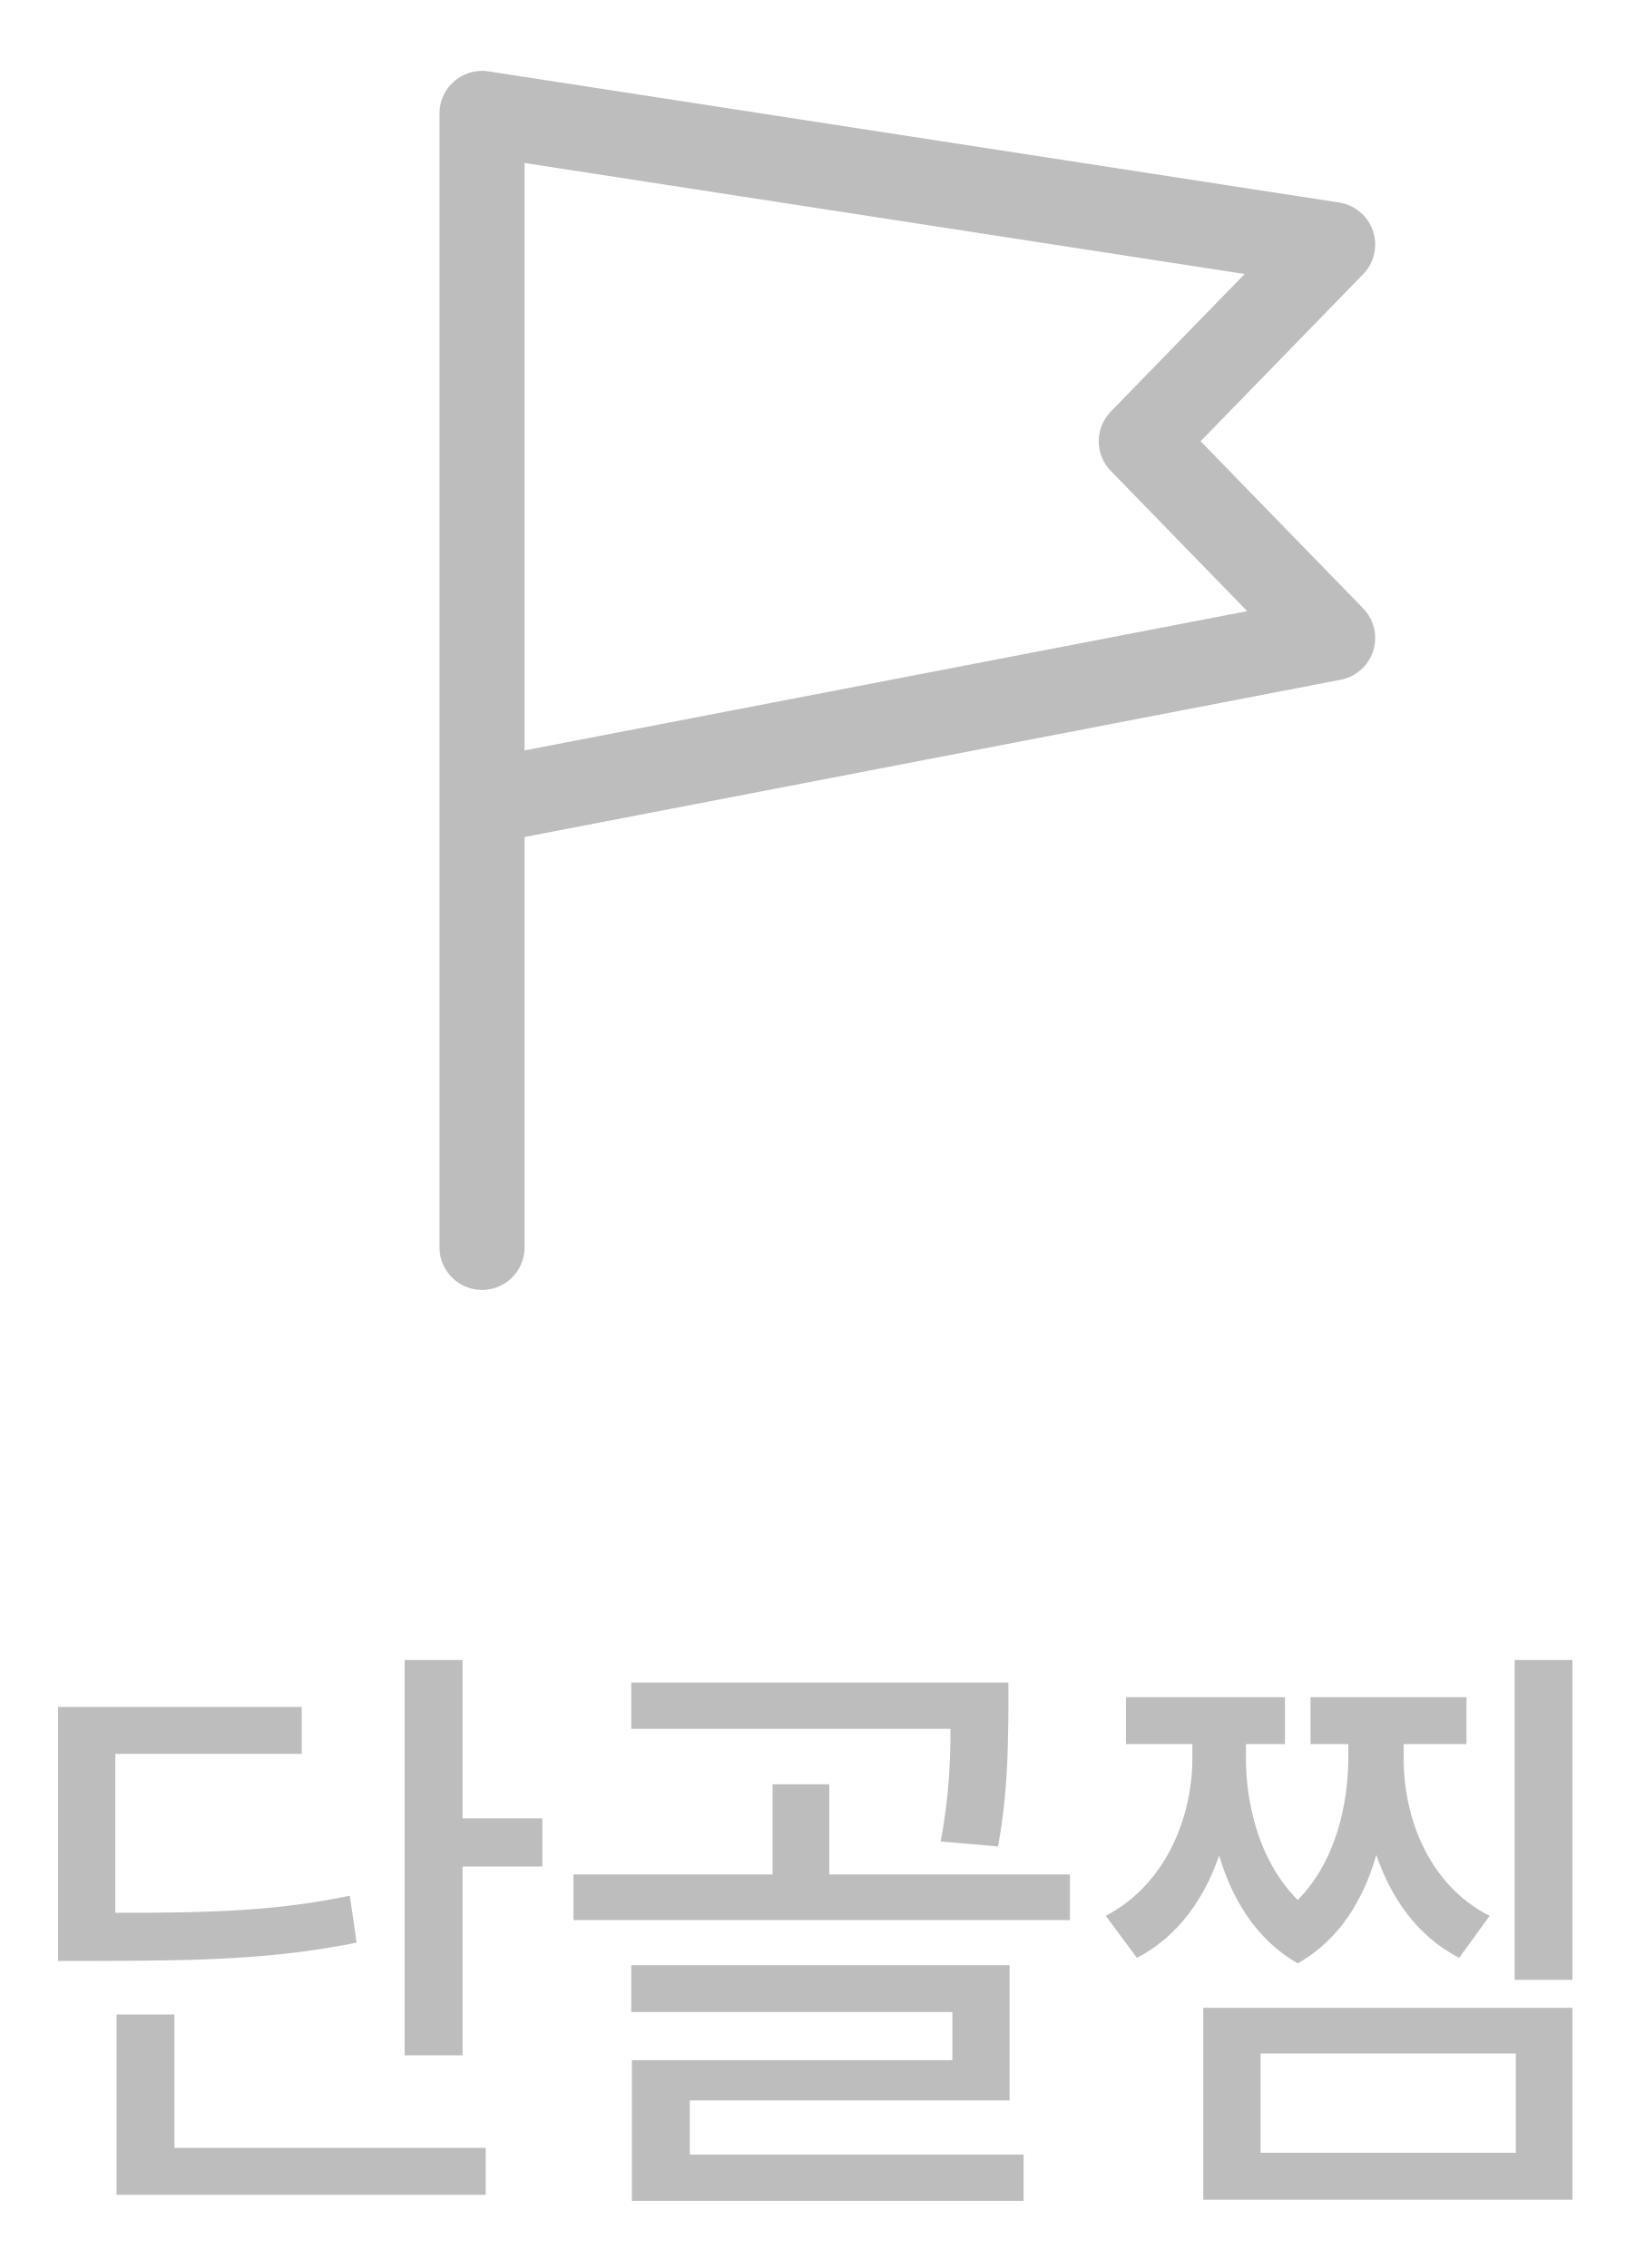
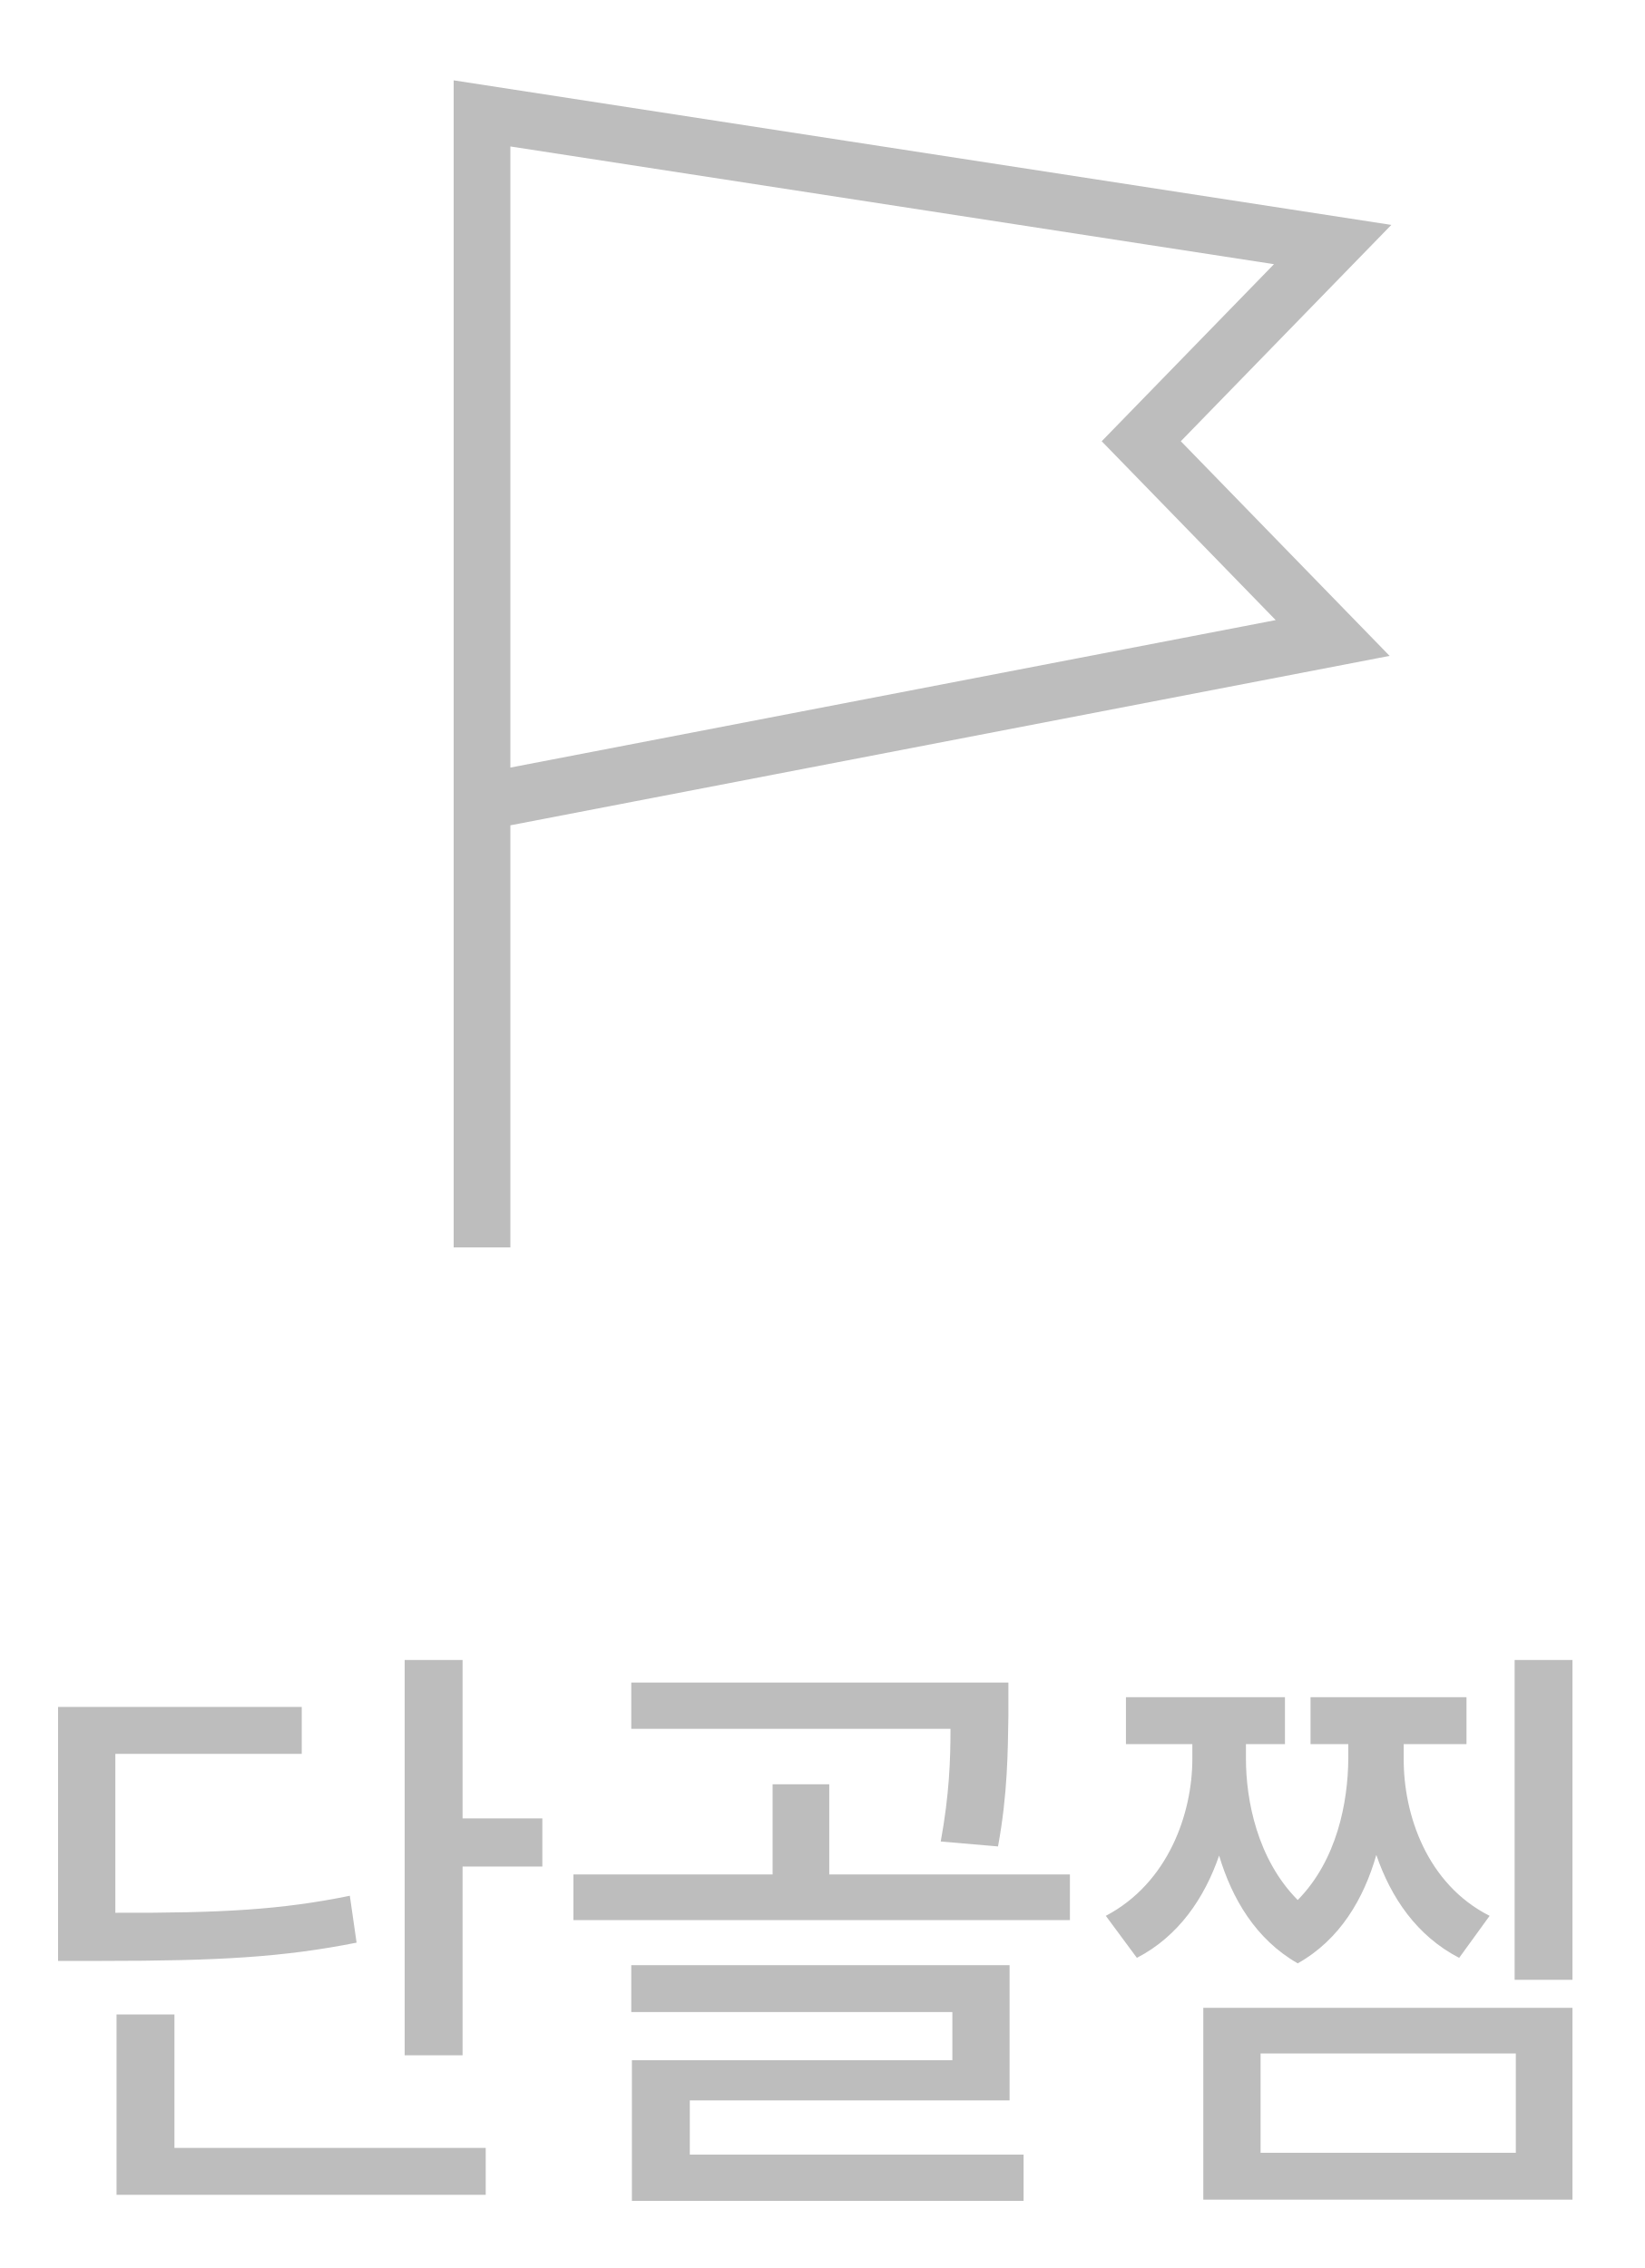
<svg xmlns="http://www.w3.org/2000/svg" width="29" height="40" viewBox="0 0 29 40" fill="none">
-   <path d="M8.5 22V14.143M8.5 14.143V2L23.5 4.313L20.125 7.782L23.5 11.252L8.5 14.143Z" stroke="#BDBDBD" stroke-width="1.5" stroke-linecap="round" stroke-linejoin="round" />
+   <path d="M8.5 22V14.143M8.5 14.143V2L23.5 4.313L20.125 7.782L23.5 11.252L8.5 14.143Z" stroke="#BDBDBD" strokeWidth="1.5" strokeLinecap="round" strokeLinejoin="round" />
  <path d="M8.157 29.277H7.136V36.249H8.157V32.919H9.564V32.07H8.157V29.277ZM1.024 34.584H1.787C3.849 34.584 4.988 34.52 6.288 34.262L6.169 33.435C4.961 33.682 3.908 33.741 2.034 33.735V30.932H5.321V30.105H1.024V34.584ZM2.055 38.709H8.565V37.882H3.076V35.529H2.055V38.709ZM17.782 29.675H11.132V30.491H16.761C16.761 31.039 16.74 31.651 16.589 32.478L17.599 32.565C17.771 31.63 17.771 30.883 17.782 30.276V29.675ZM10.112 33.864H18.867V33.059H14.623V31.469H13.624V33.059H10.112V33.864ZM11.132 35.486H16.794V36.335H11.143V38.816H18.05V38H12.164V37.044H17.803V34.659H11.132V35.486ZM21.971 31.018V30.76H22.659V29.933H19.855V30.76H21.026V31.018C21.026 31.984 20.602 33.209 19.5 33.789L20.048 34.53C20.784 34.149 21.241 33.472 21.498 32.726C21.724 33.483 22.143 34.203 22.884 34.627C23.631 34.208 24.05 33.483 24.27 32.715C24.528 33.467 24.984 34.144 25.731 34.53L26.268 33.789C25.162 33.23 24.748 32.001 24.753 31.018V30.76H25.86V29.933H23.11V30.76H23.776V31.018C23.77 31.786 23.577 32.806 22.884 33.51C22.17 32.79 21.971 31.748 21.971 31.018ZM21.219 38.795H27.729V35.411H21.219V38.795ZM22.229 37.968V36.217H26.73V37.968H22.229ZM26.709 34.917H27.729V29.277H26.709V34.917Z" fill="#BDBDBD" />
</svg>
